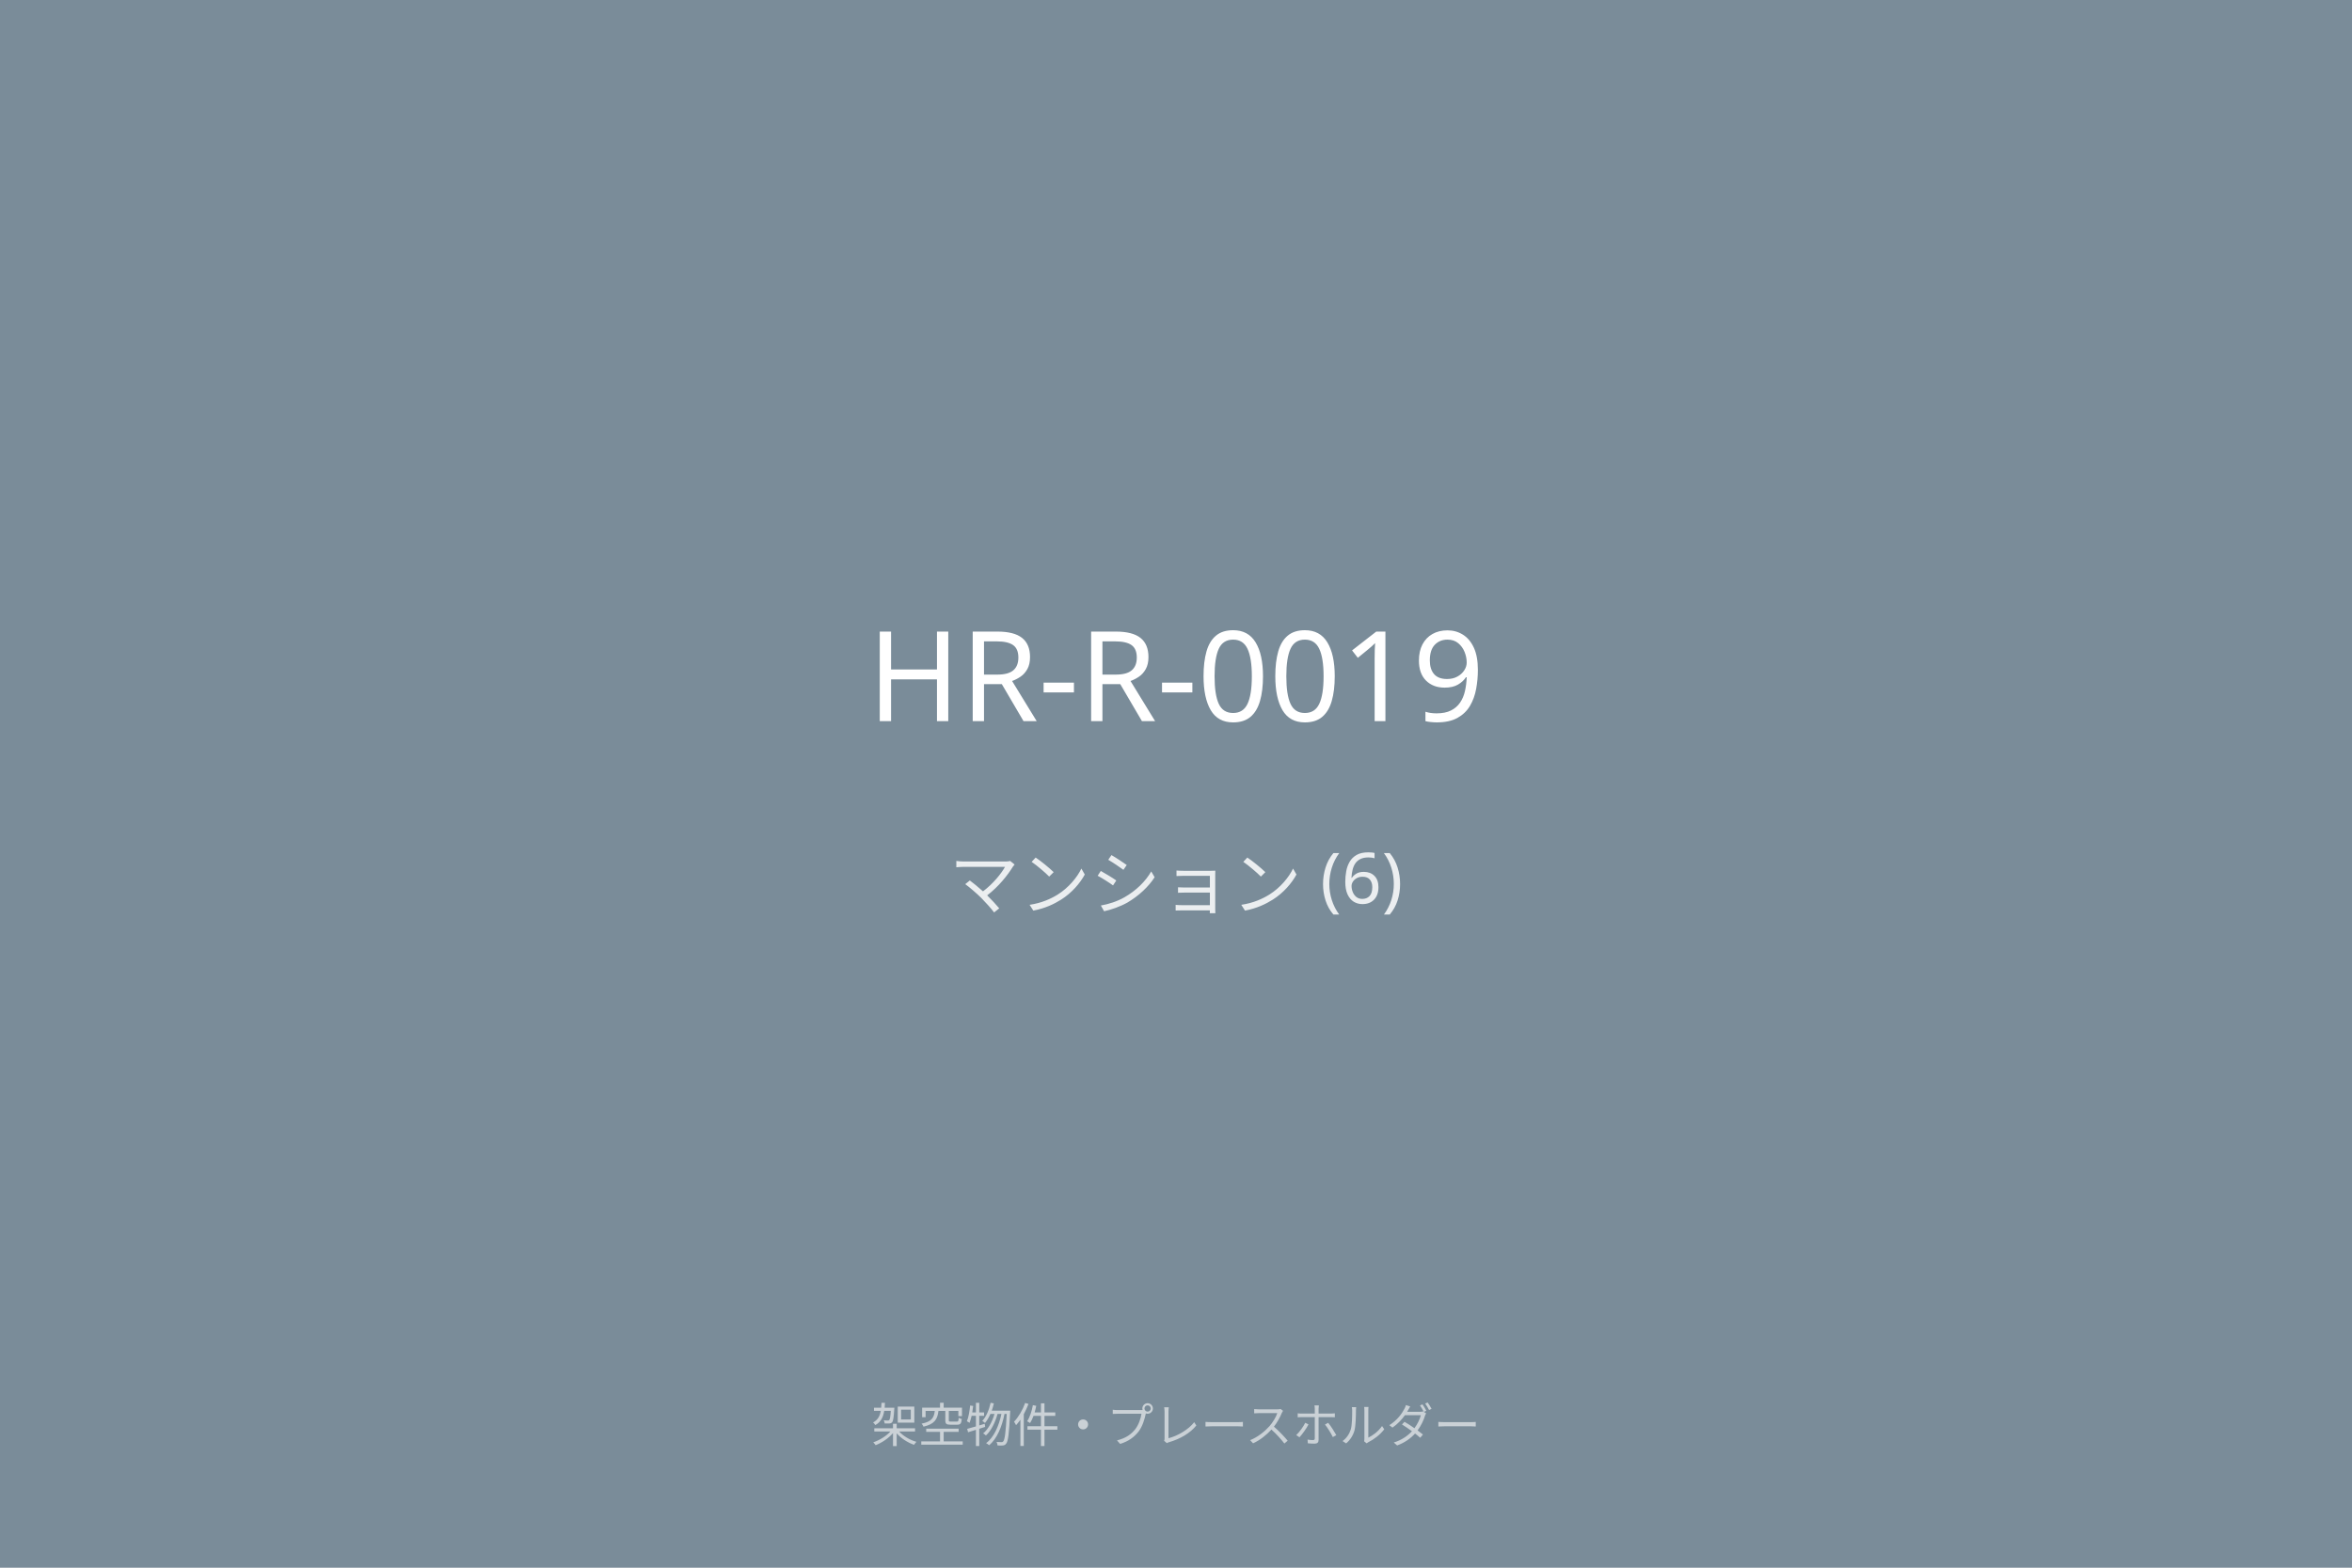
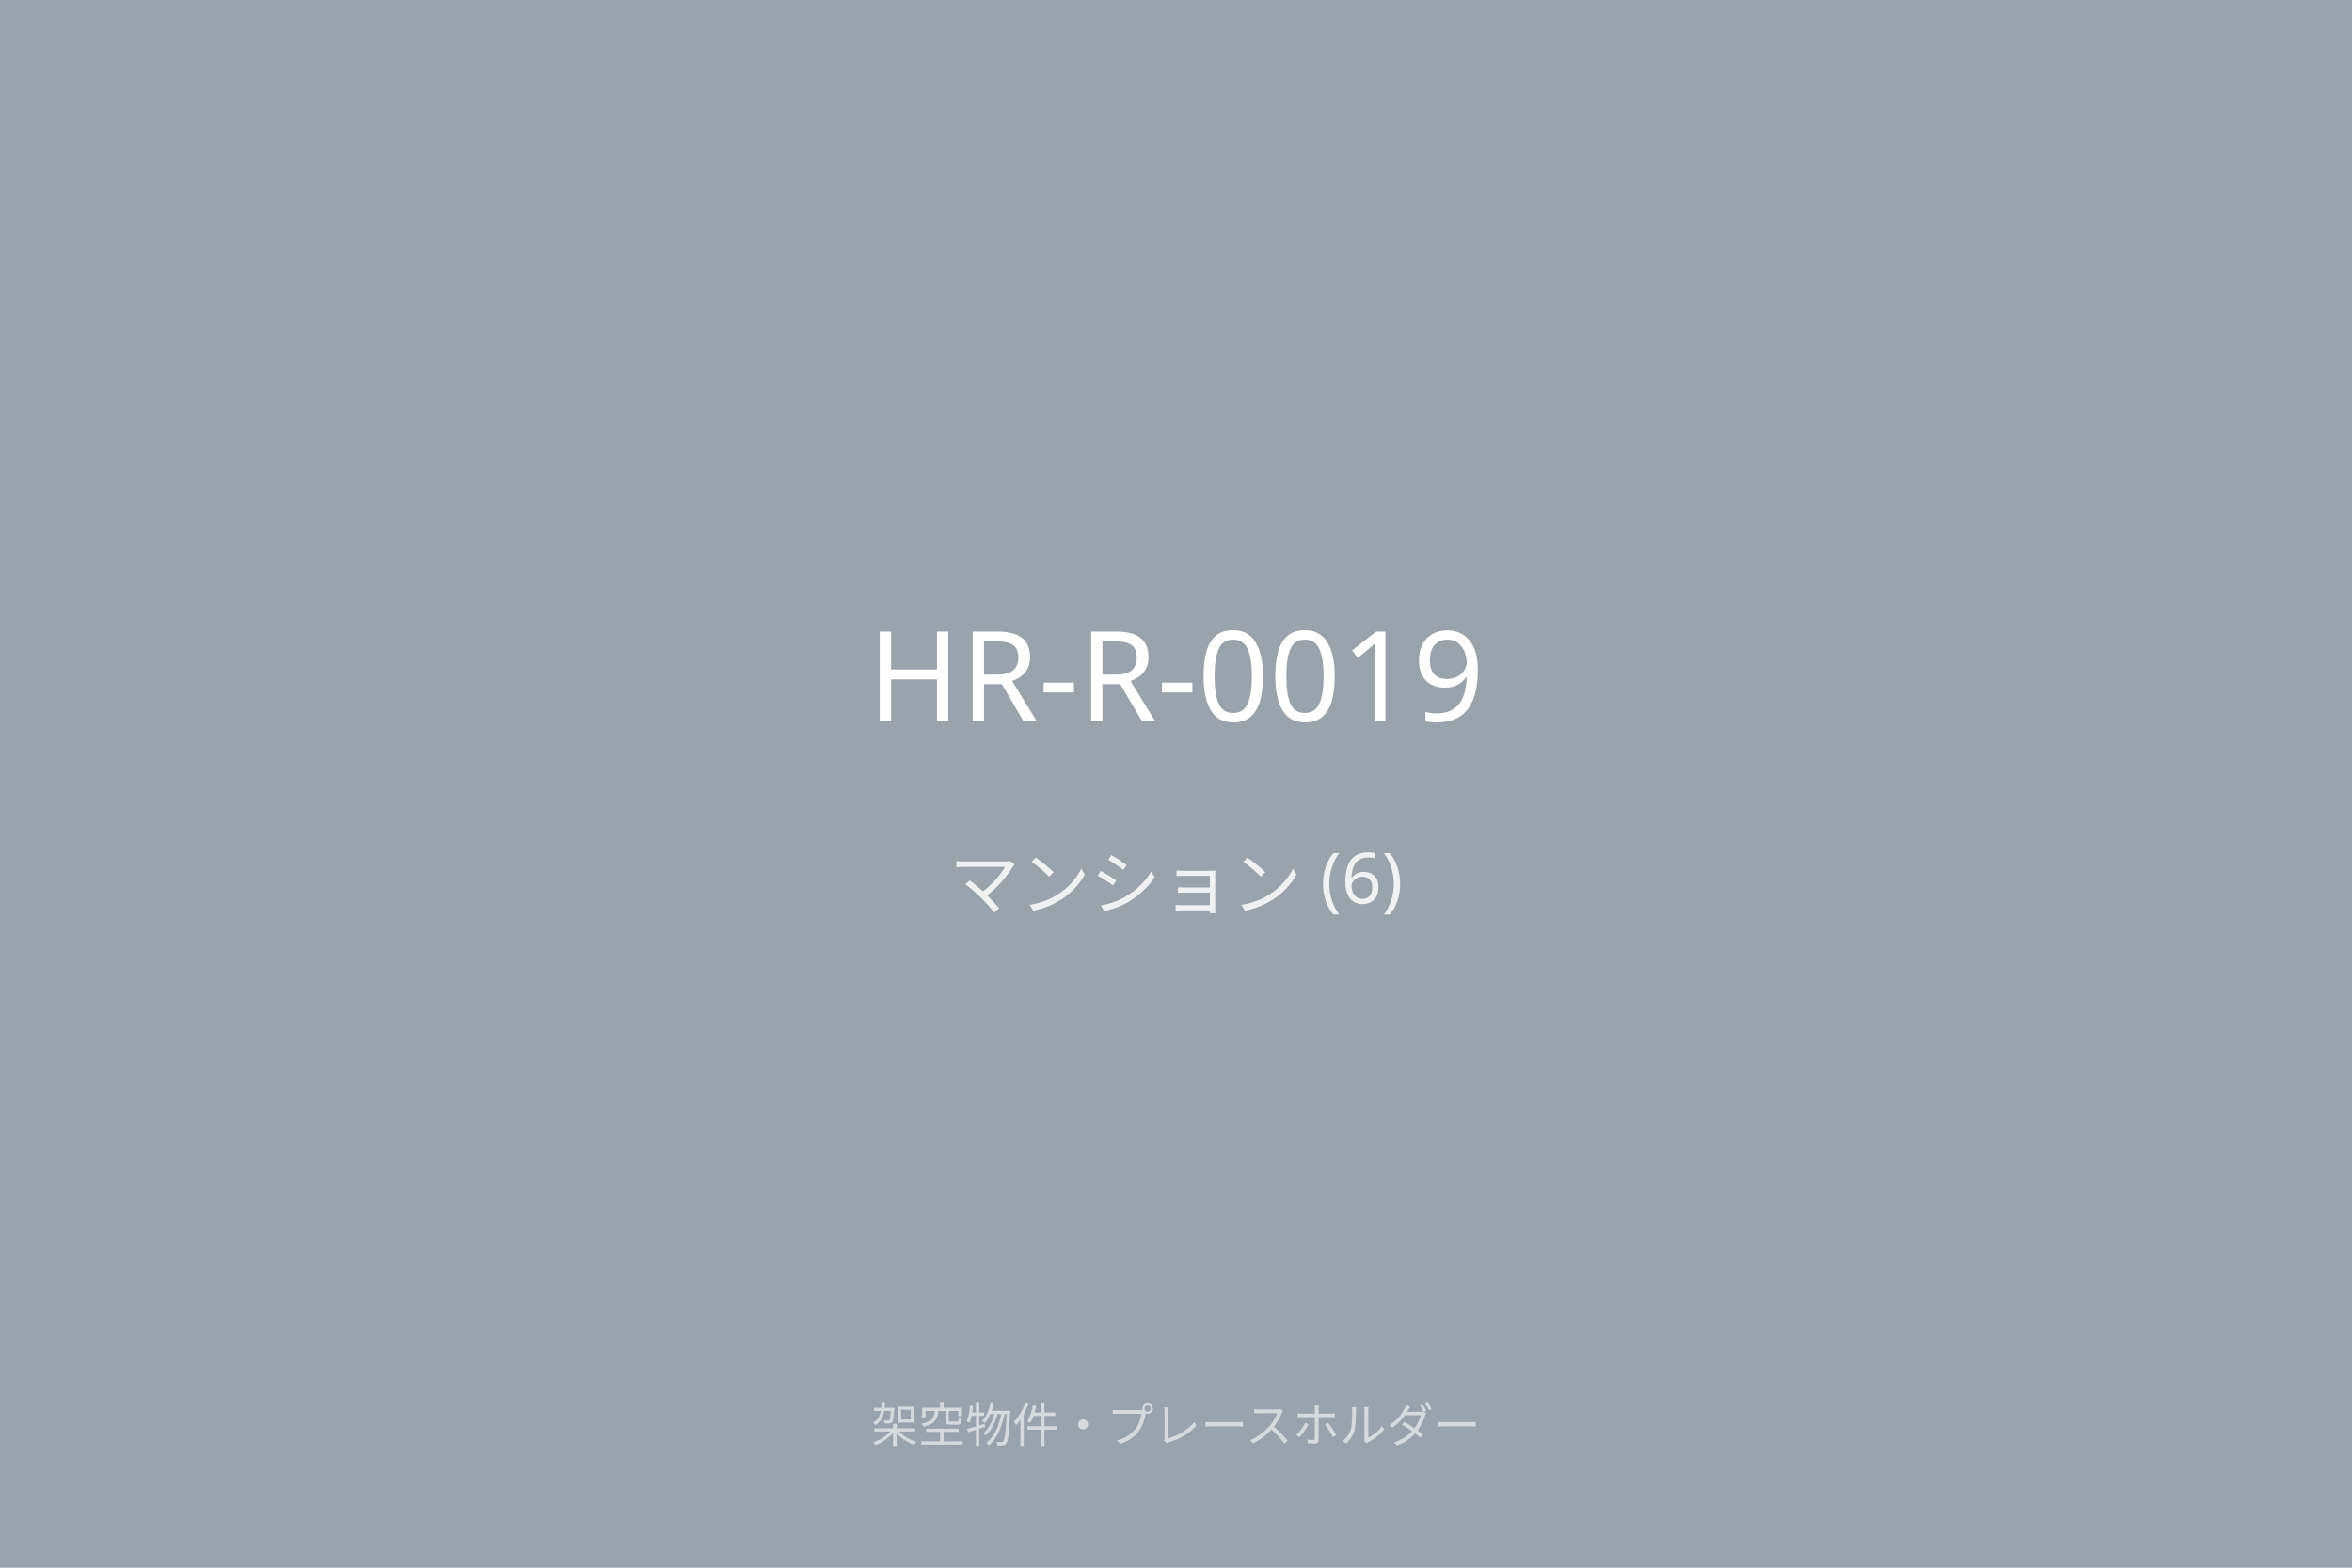
<svg xmlns="http://www.w3.org/2000/svg" width="1200" height="800" viewBox="0 0 1200 800">
-   <rect width="100%" height="100%" fill="#7A8C99" />
+   <rect width="100%" height="100%" fill="#9AA3AB" />
  <text x="50%" y="46%" fill="#fff" font-family="sans-serif" font-size="64" text-anchor="middle">HR-R-0019</text>
  <text x="50%" y="58%" fill="#fff" font-family="sans-serif" font-size="36" text-anchor="middle" opacity=".85">マンション (6)</text>
  <text x="50%" y="92%" fill="#fff" font-family="sans-serif" font-size="24" text-anchor="middle" opacity=".6">架空物件・プレースホルダー</text>
</svg>
